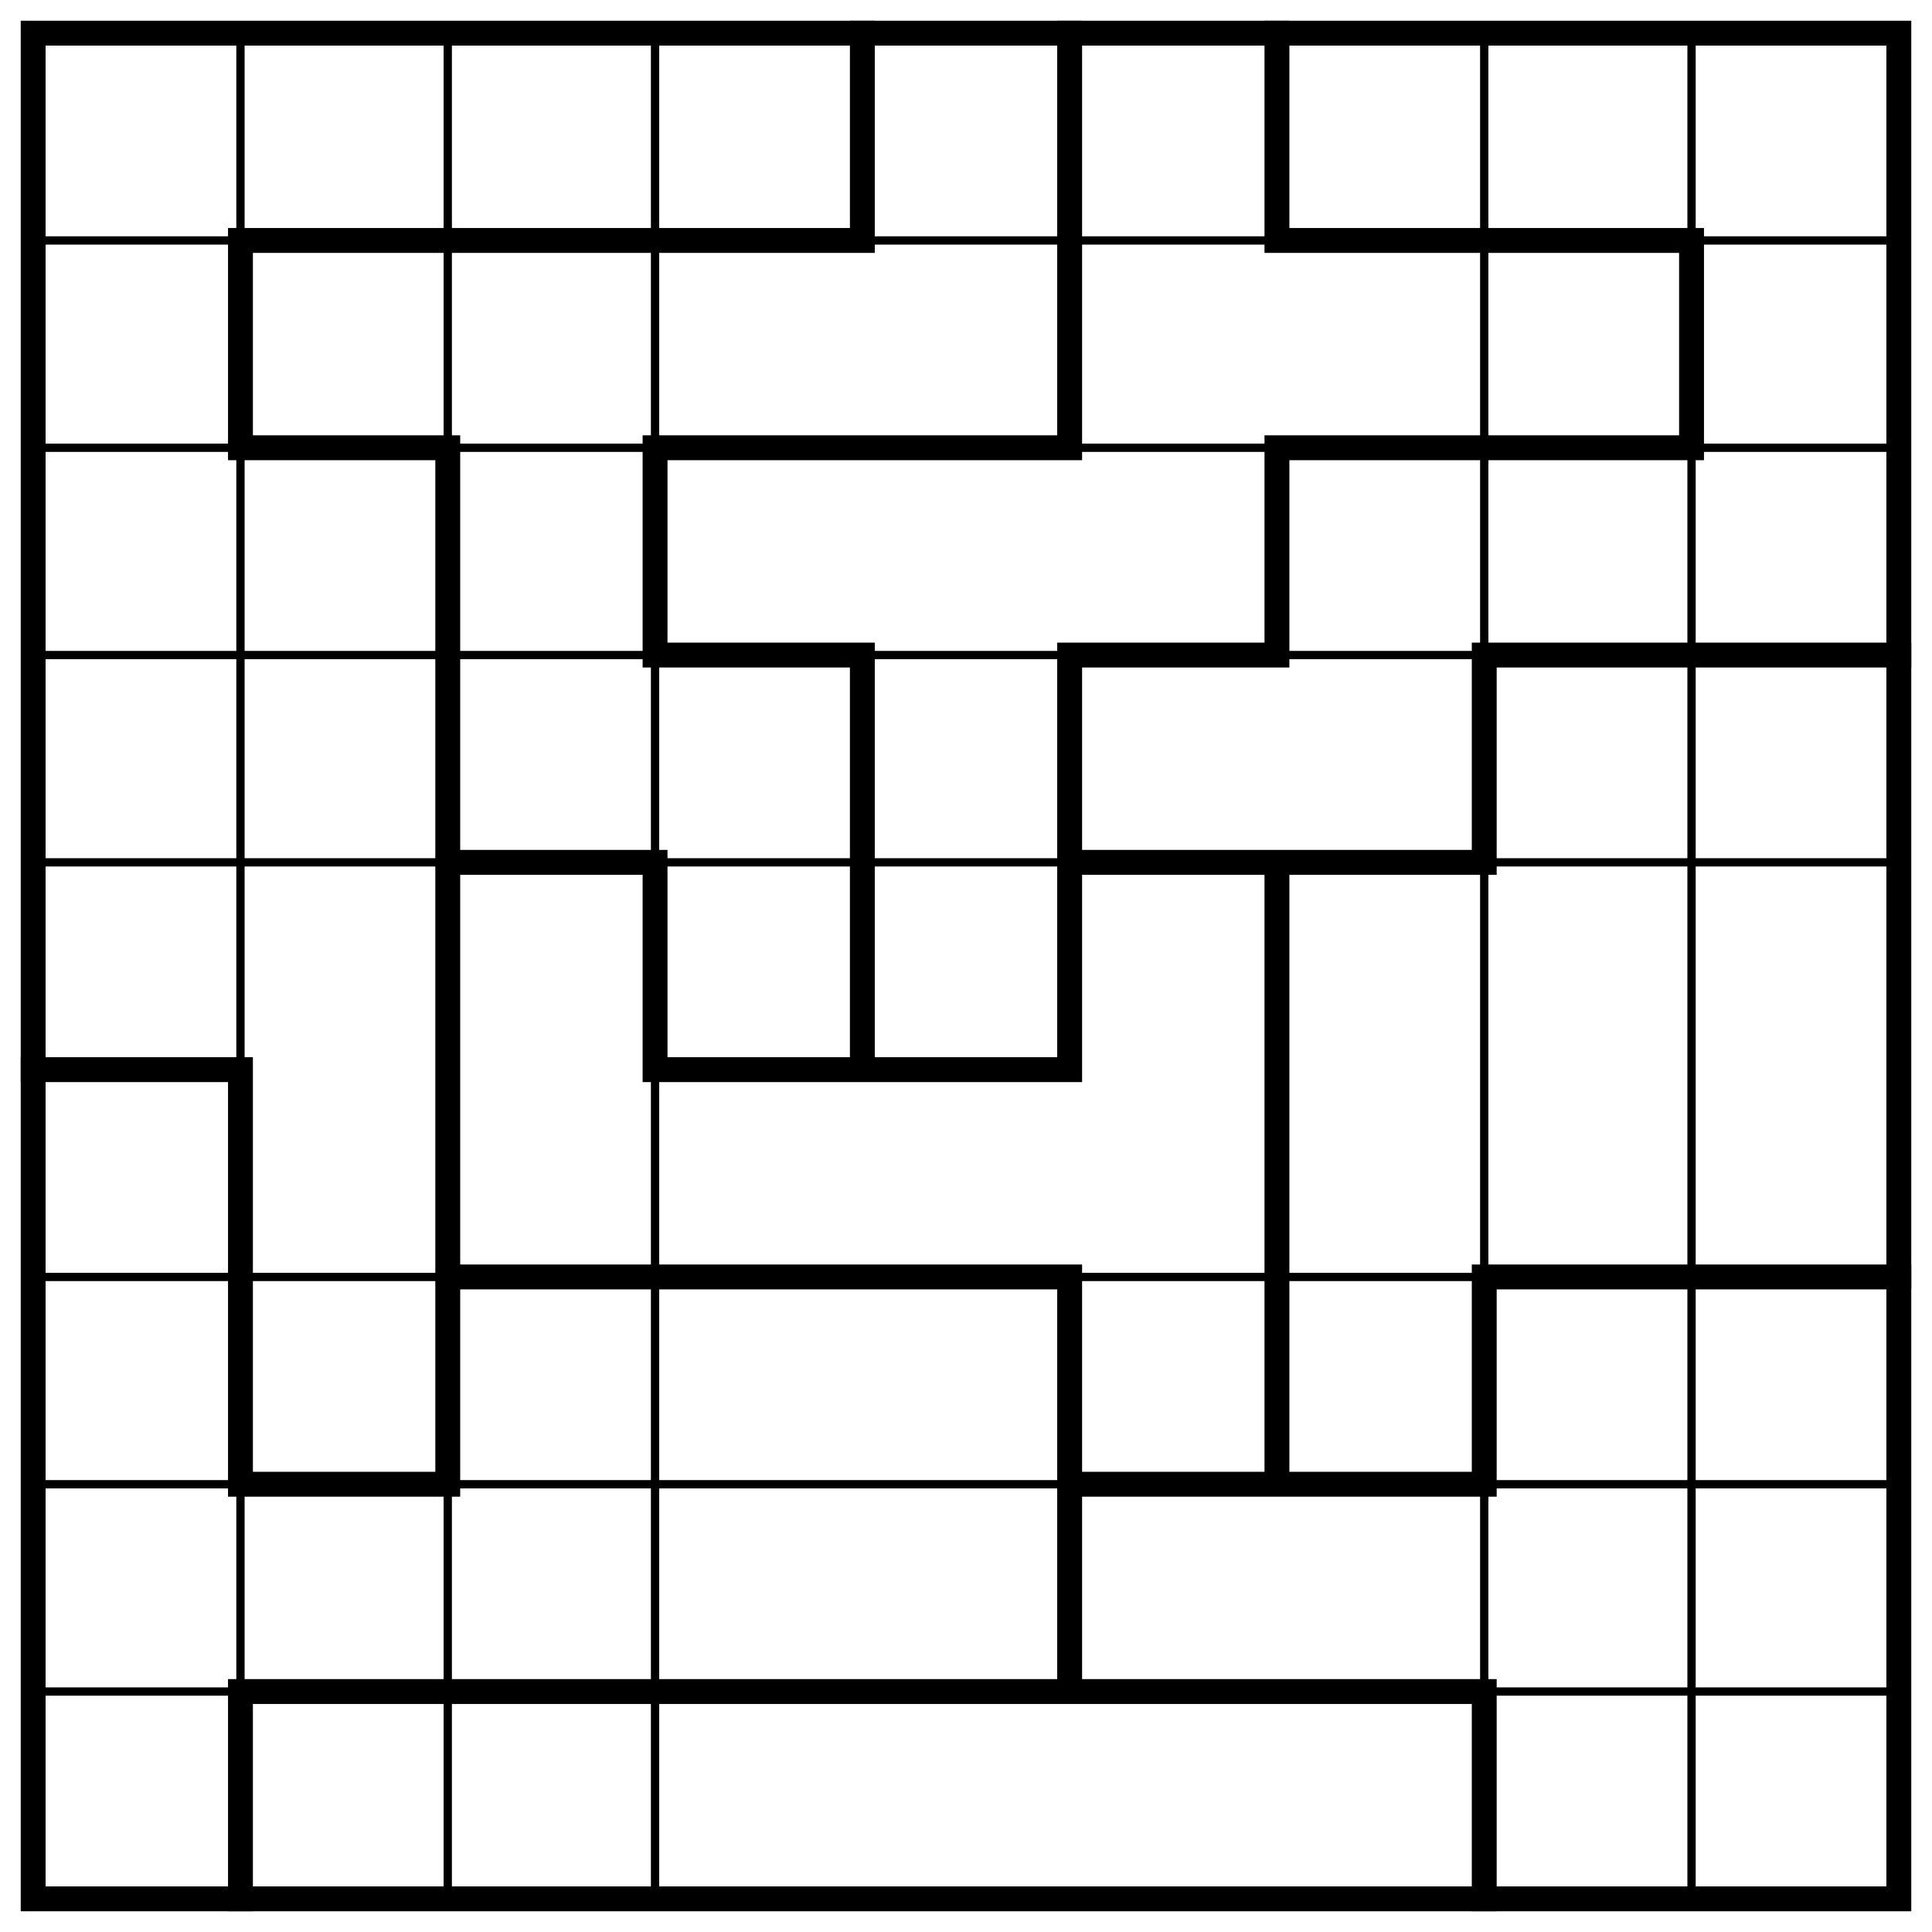
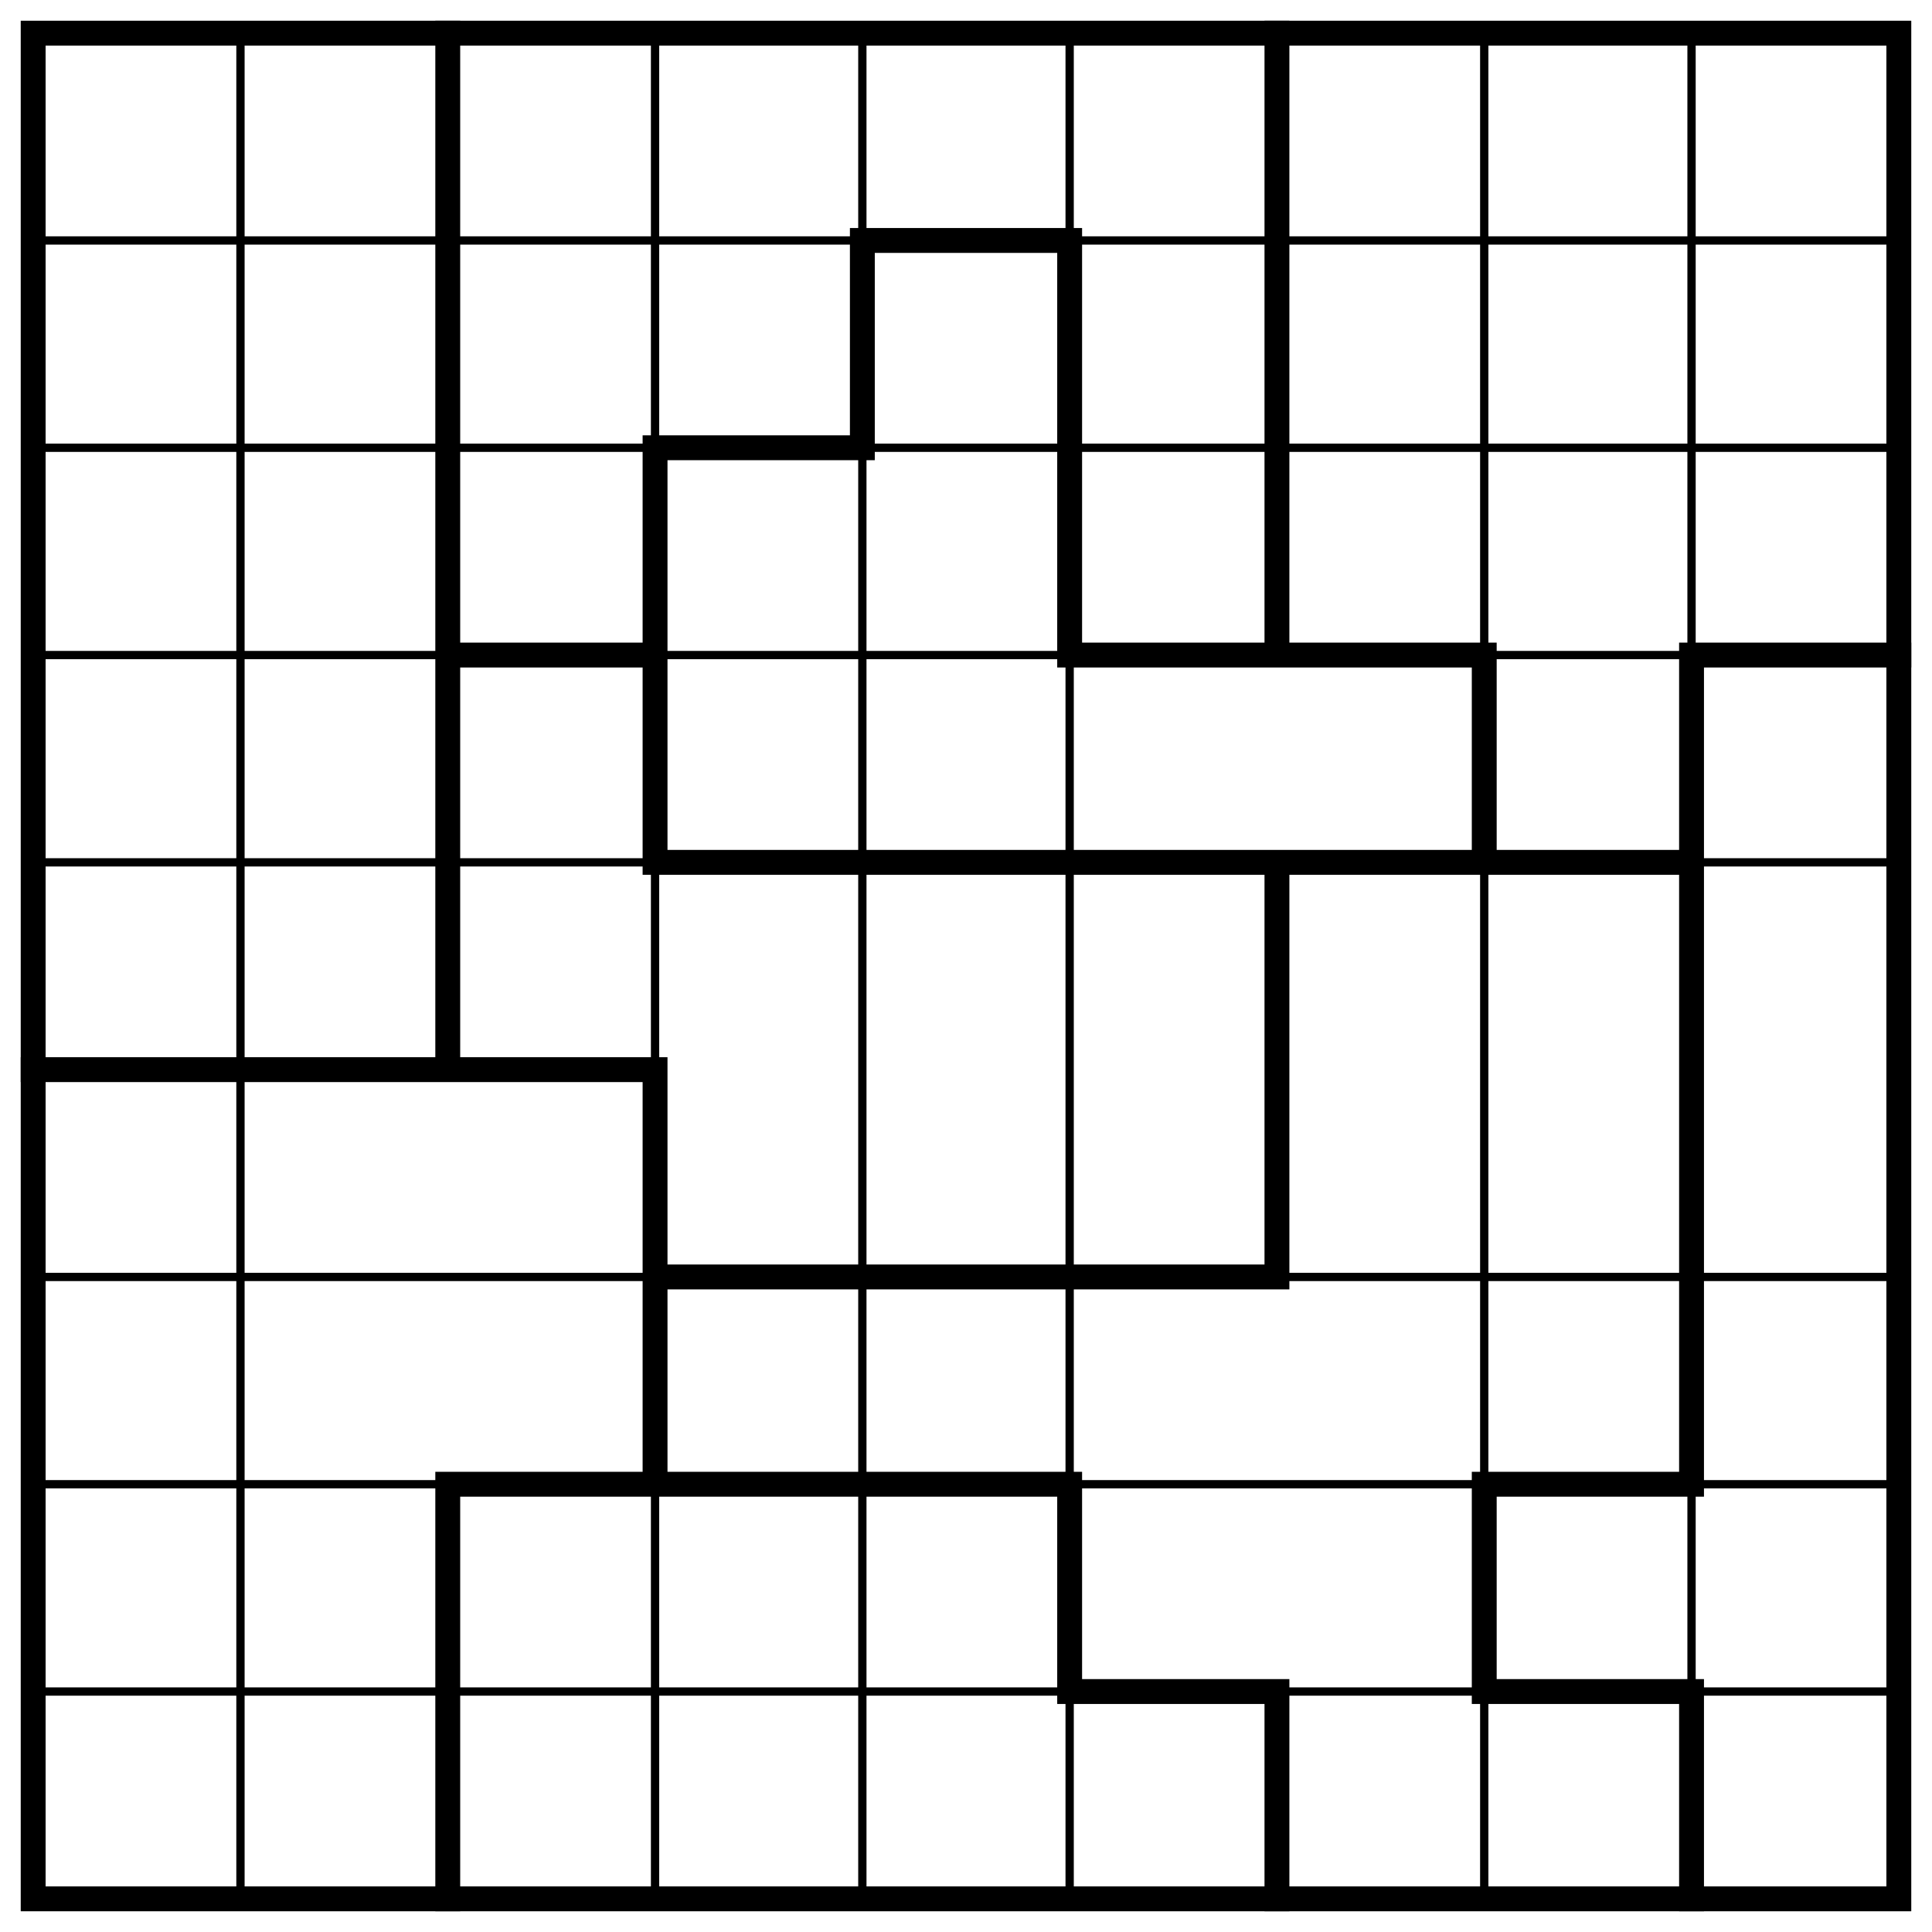
<svg xmlns="http://www.w3.org/2000/svg" class="p" viewBox="0 0 932 932" preserveAspectRatio="xMidYMid meet" shape-rendering="geometricPrecision">
-   <path d="M16 116H916M16 216H916M16 316H916M16 416H916M16 616H916M16 716H916M16 816H916M116 16V916M216 16V916M316 16V916M716 16V916M816 16V916" fill="none" stroke="#000" stroke-width="4" stroke-linecap="square" />
-   <path d="M116 116H416M616 116H816M116 216H216M316 216H516M616 216H816M316 316H416M516 316H616M716 316H916M216 416H316M516 416H716M16 516H116M316 516H516M216 616H516M716 616H916M116 716H216M516 716H716M116 816H716M116 116V216M116 516V716M116 816V916M216 216V716M316 216V316M316 416V516M416 16V116M416 316V516M516 16V216M516 316V516M516 616V816M616 16V116M616 216V316M616 416V716M716 316V416M716 616V716M716 816V916M816 116V216" fill="none" stroke="#000" stroke-width="12" stroke-linecap="square" />
+   <path d="M16 116H916M16 216H916M16 316H916M16 416H916M16 616H916M16 716H916M16 816H916M116 16V916M316 16V916M416 16V916M516 16V916M716 16V916M816 16V916" fill="none" stroke="#000" stroke-width="4" stroke-linecap="square" />
+   <path d="M416 116H516M316 216H416M216 316H316M516 316H716M816 316H916M316 416H816M16 516H316M316 616H616M216 716H516M716 716H816M516 816H616M716 816H816M216 16V516M216 716V916M316 216V416M316 516V716M416 116V216M516 116V316M516 716V816M616 16V316M616 416V616M616 816V916M716 316V416M716 716V816M816 316V716M816 816V916" fill="none" stroke="#000" stroke-width="12" stroke-linecap="square" />
  <rect x="16" y="16" width="900" height="900" fill="none" stroke="#000" stroke-width="12" />
</svg>
